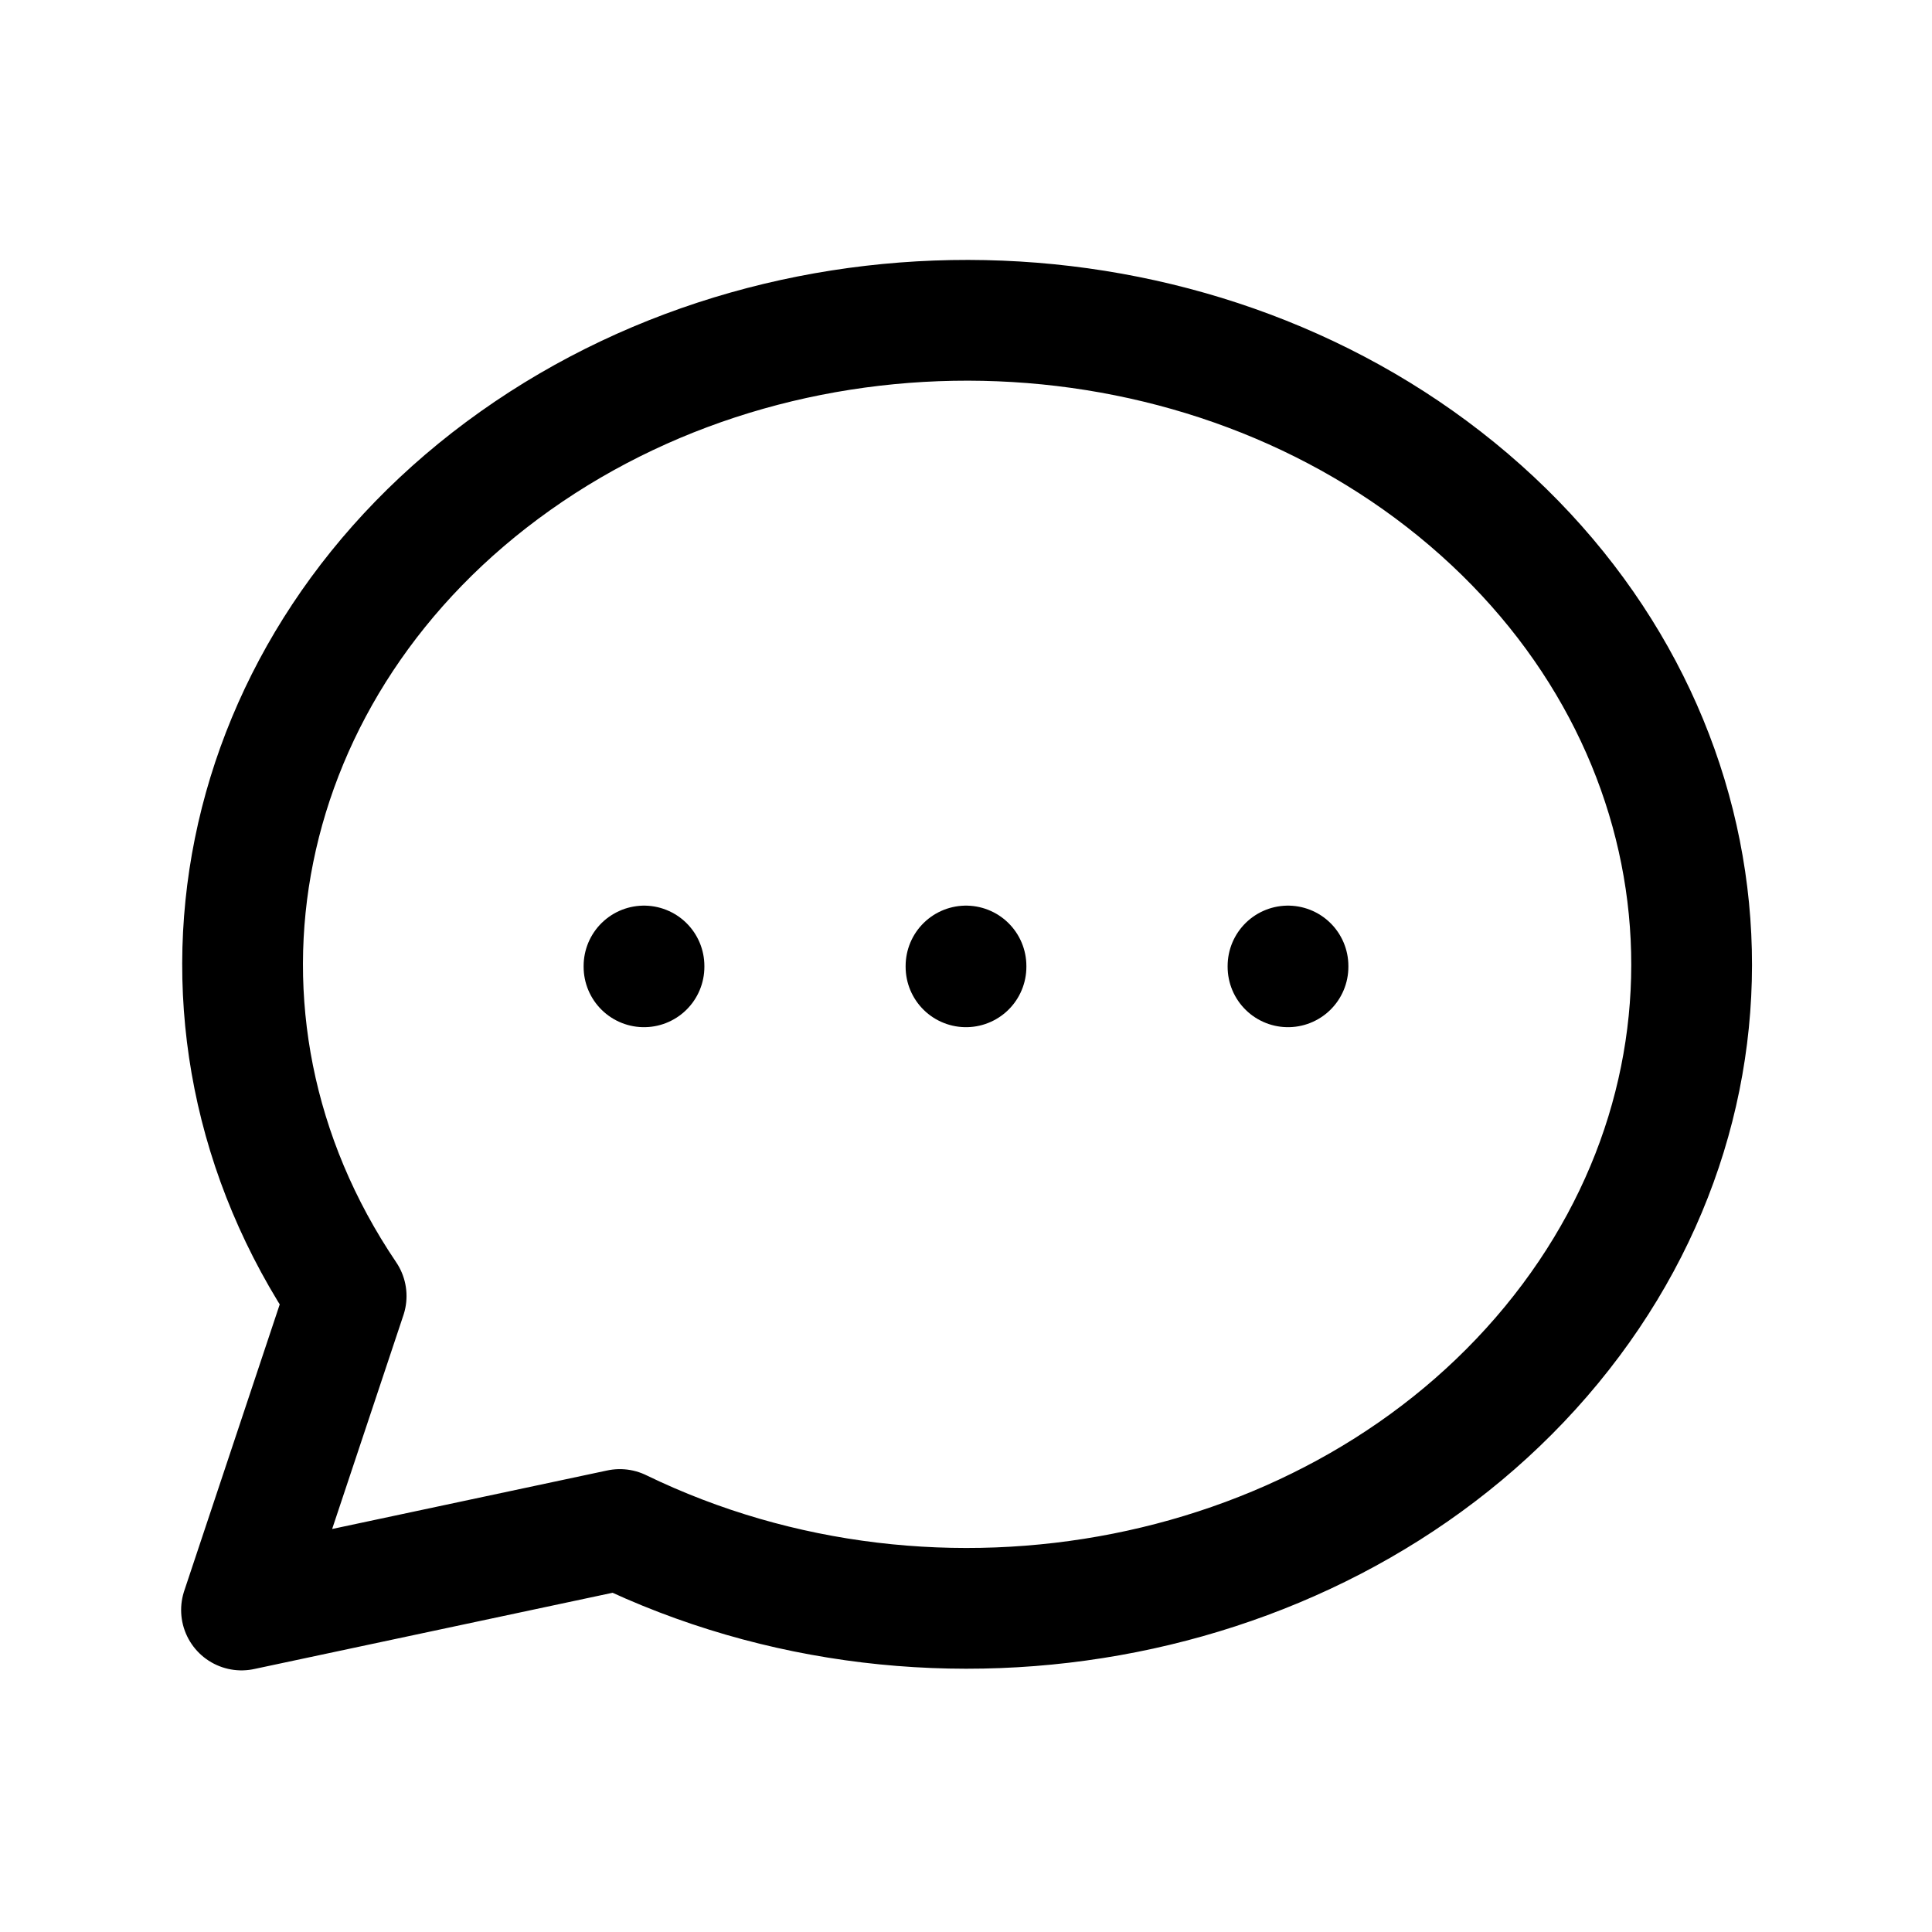
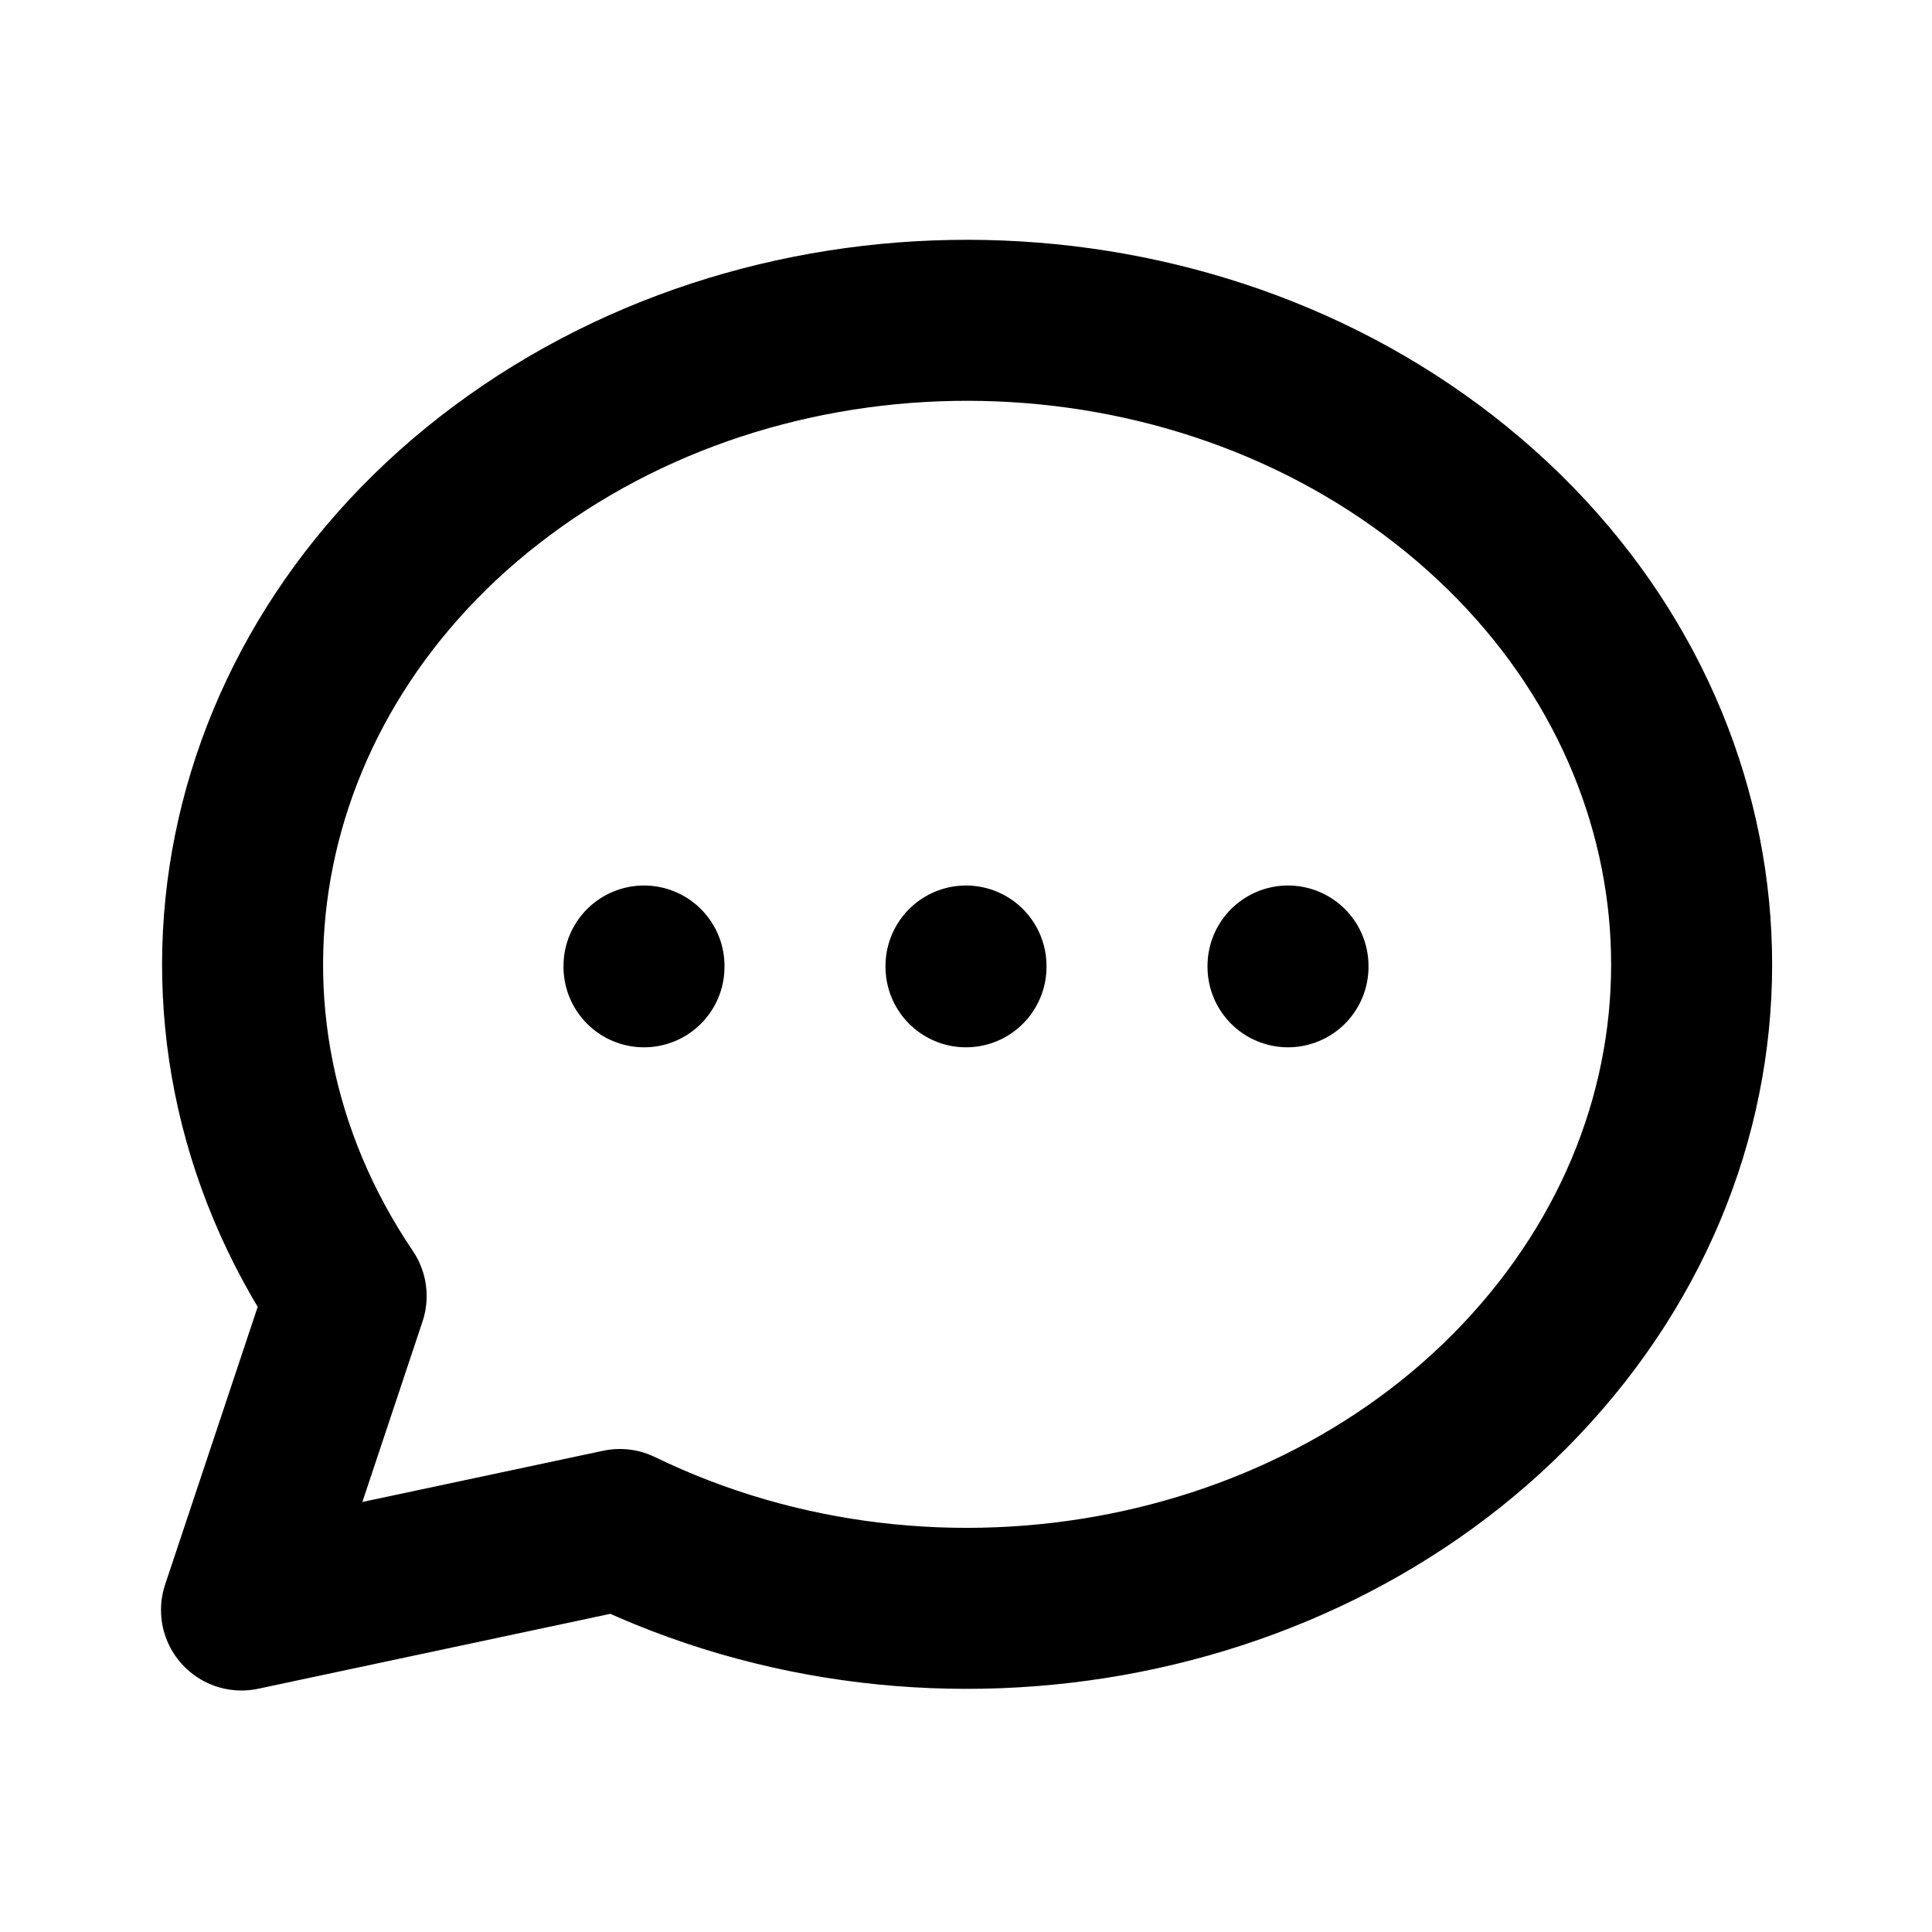
- <svg xmlns="http://www.w3.org/2000/svg" class="icon icon-tabler icon-tabler-message-circle-2" width="44" height="44" viewBox="0 0 24 24" stroke-width="1.5" stroke="currentColor" fill="none" stroke-linecap="round" stroke-linejoin="round">
+ <svg xmlns="http://www.w3.org/2000/svg" class="icon icon-tabler icon-tabler-message-circle-2" width="20" height="20" viewBox="0 0 24 24" stroke-width="2" stroke="currentColor" fill="none" stroke-linecap="round" stroke-linejoin="round">
  <path stroke="none" d="M0 0h24v24H0z" fill="none" />
  <path d="M3 20l1.3 -3.9a9 8 0 1 1 3.4 2.9l-4.7 1" />
  <line x1="12" y1="12" x2="12" y2="12.01" />
  <line x1="8" y1="12" x2="8" y2="12.01" />
  <line x1="16" y1="12" x2="16" y2="12.01" />
</svg>
